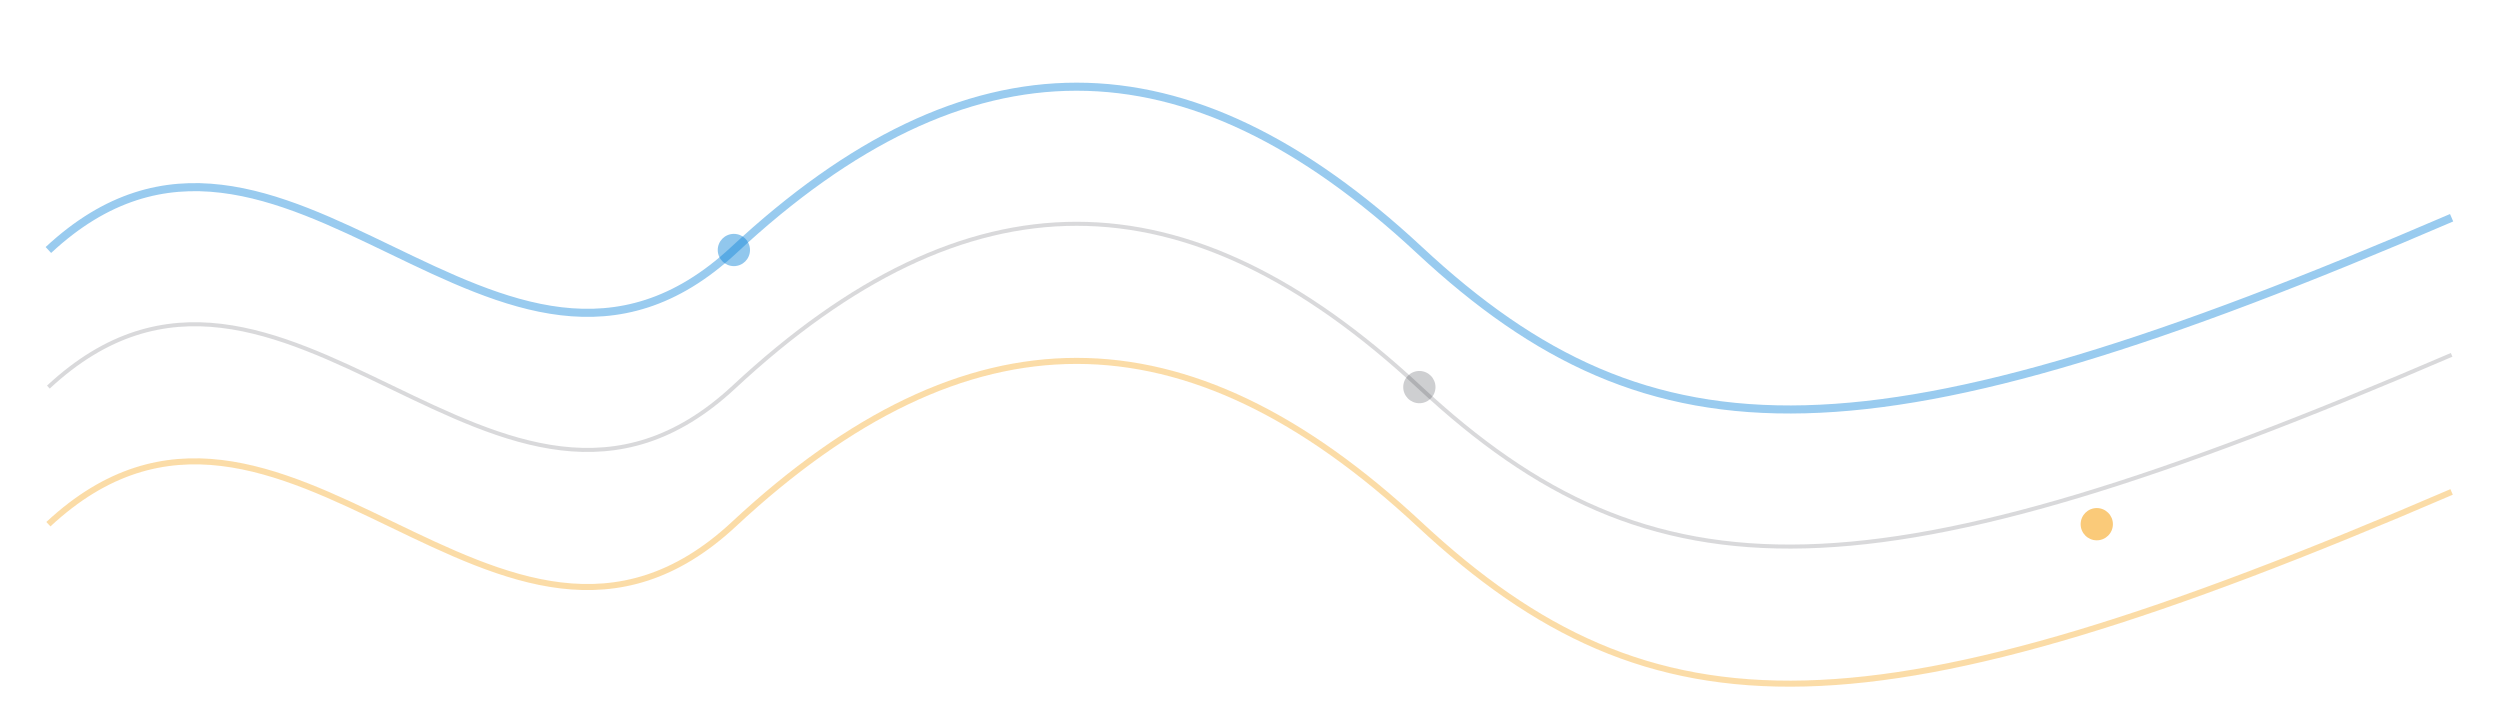
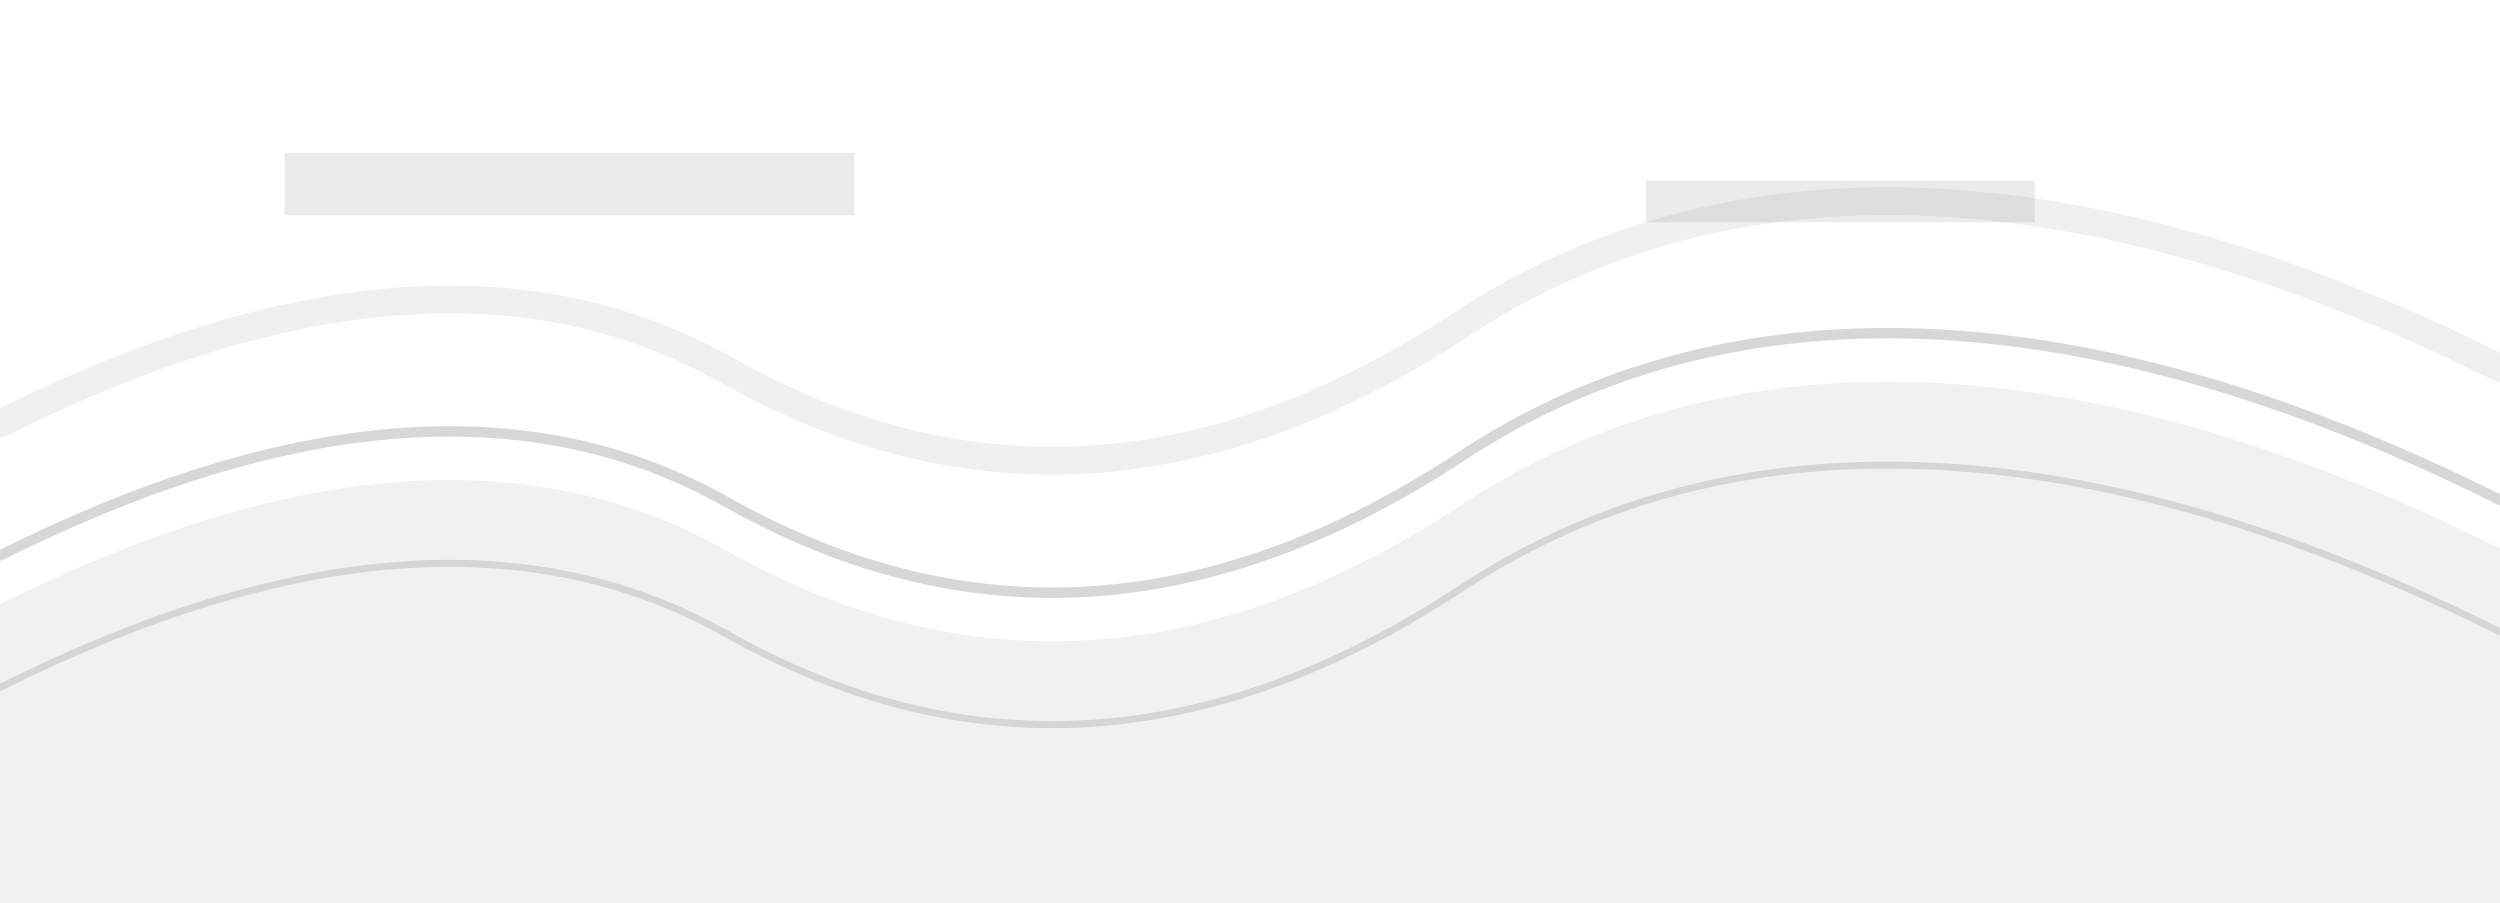
- <svg xmlns="http://www.w3.org/2000/svg" viewBox="0 0 620 180" fill="none">
-   <path d="M12 62c58-54 112 54 170 0s112-54 170 0 112 54 256-8" stroke="#0B82D8" stroke-width="2" opacity=".42" />
-   <path d="M12 96c58-54 112 54 170 0s112-54 170 0 112 54 256-8" stroke="#0B0D19" stroke-width="1" opacity=".16" />
-   <path d="M12 130c58-54 112 54 170 0s112-54 170 0 112 54 256-8" stroke="#F59E0B" stroke-width="1.5" opacity=".36" />
-   <circle cx="182" cy="62" r="4" fill="#0B82D8" opacity=".45" />
-   <circle cx="352" cy="96" r="4" fill="#0B0D19" opacity=".2" />
-   <circle cx="520" cy="130" r="4" fill="#F59E0B" opacity=".55" />
+ <svg xmlns="http://www.w3.org/2000/svg" viewBox="0 0 720 260" fill="none">
+   <path d="M0 174c84-42 154-47 210-15 68 38 138 34 210-13 72-48 172-52 300 12v102H0v-86Z" fill="#000" opacity=".055" />
+   <path d="M0 122c84-42 154-47 210-15 68 38 138 34 210-13 72-48 172-52 300 12" stroke="#000" stroke-width="8" stroke-linecap="round" opacity=".06" />
+   <path d="M0 160c84-42 154-47 210-15 68 38 138 34 210-13 72-48 172-52 300 12" stroke="#000" stroke-width="3" stroke-linecap="round" opacity=".16" />
+   <path d="M0 198c84-42 154-47 210-15 68 38 138 34 210-13 72-48 172-52 300 12" stroke="#000" stroke-width="2" stroke-linecap="round" opacity=".12" />
+   <path d="M82 44h164v18H82zM474 52h112v12H474z" fill="#000" opacity=".08" />
</svg>
